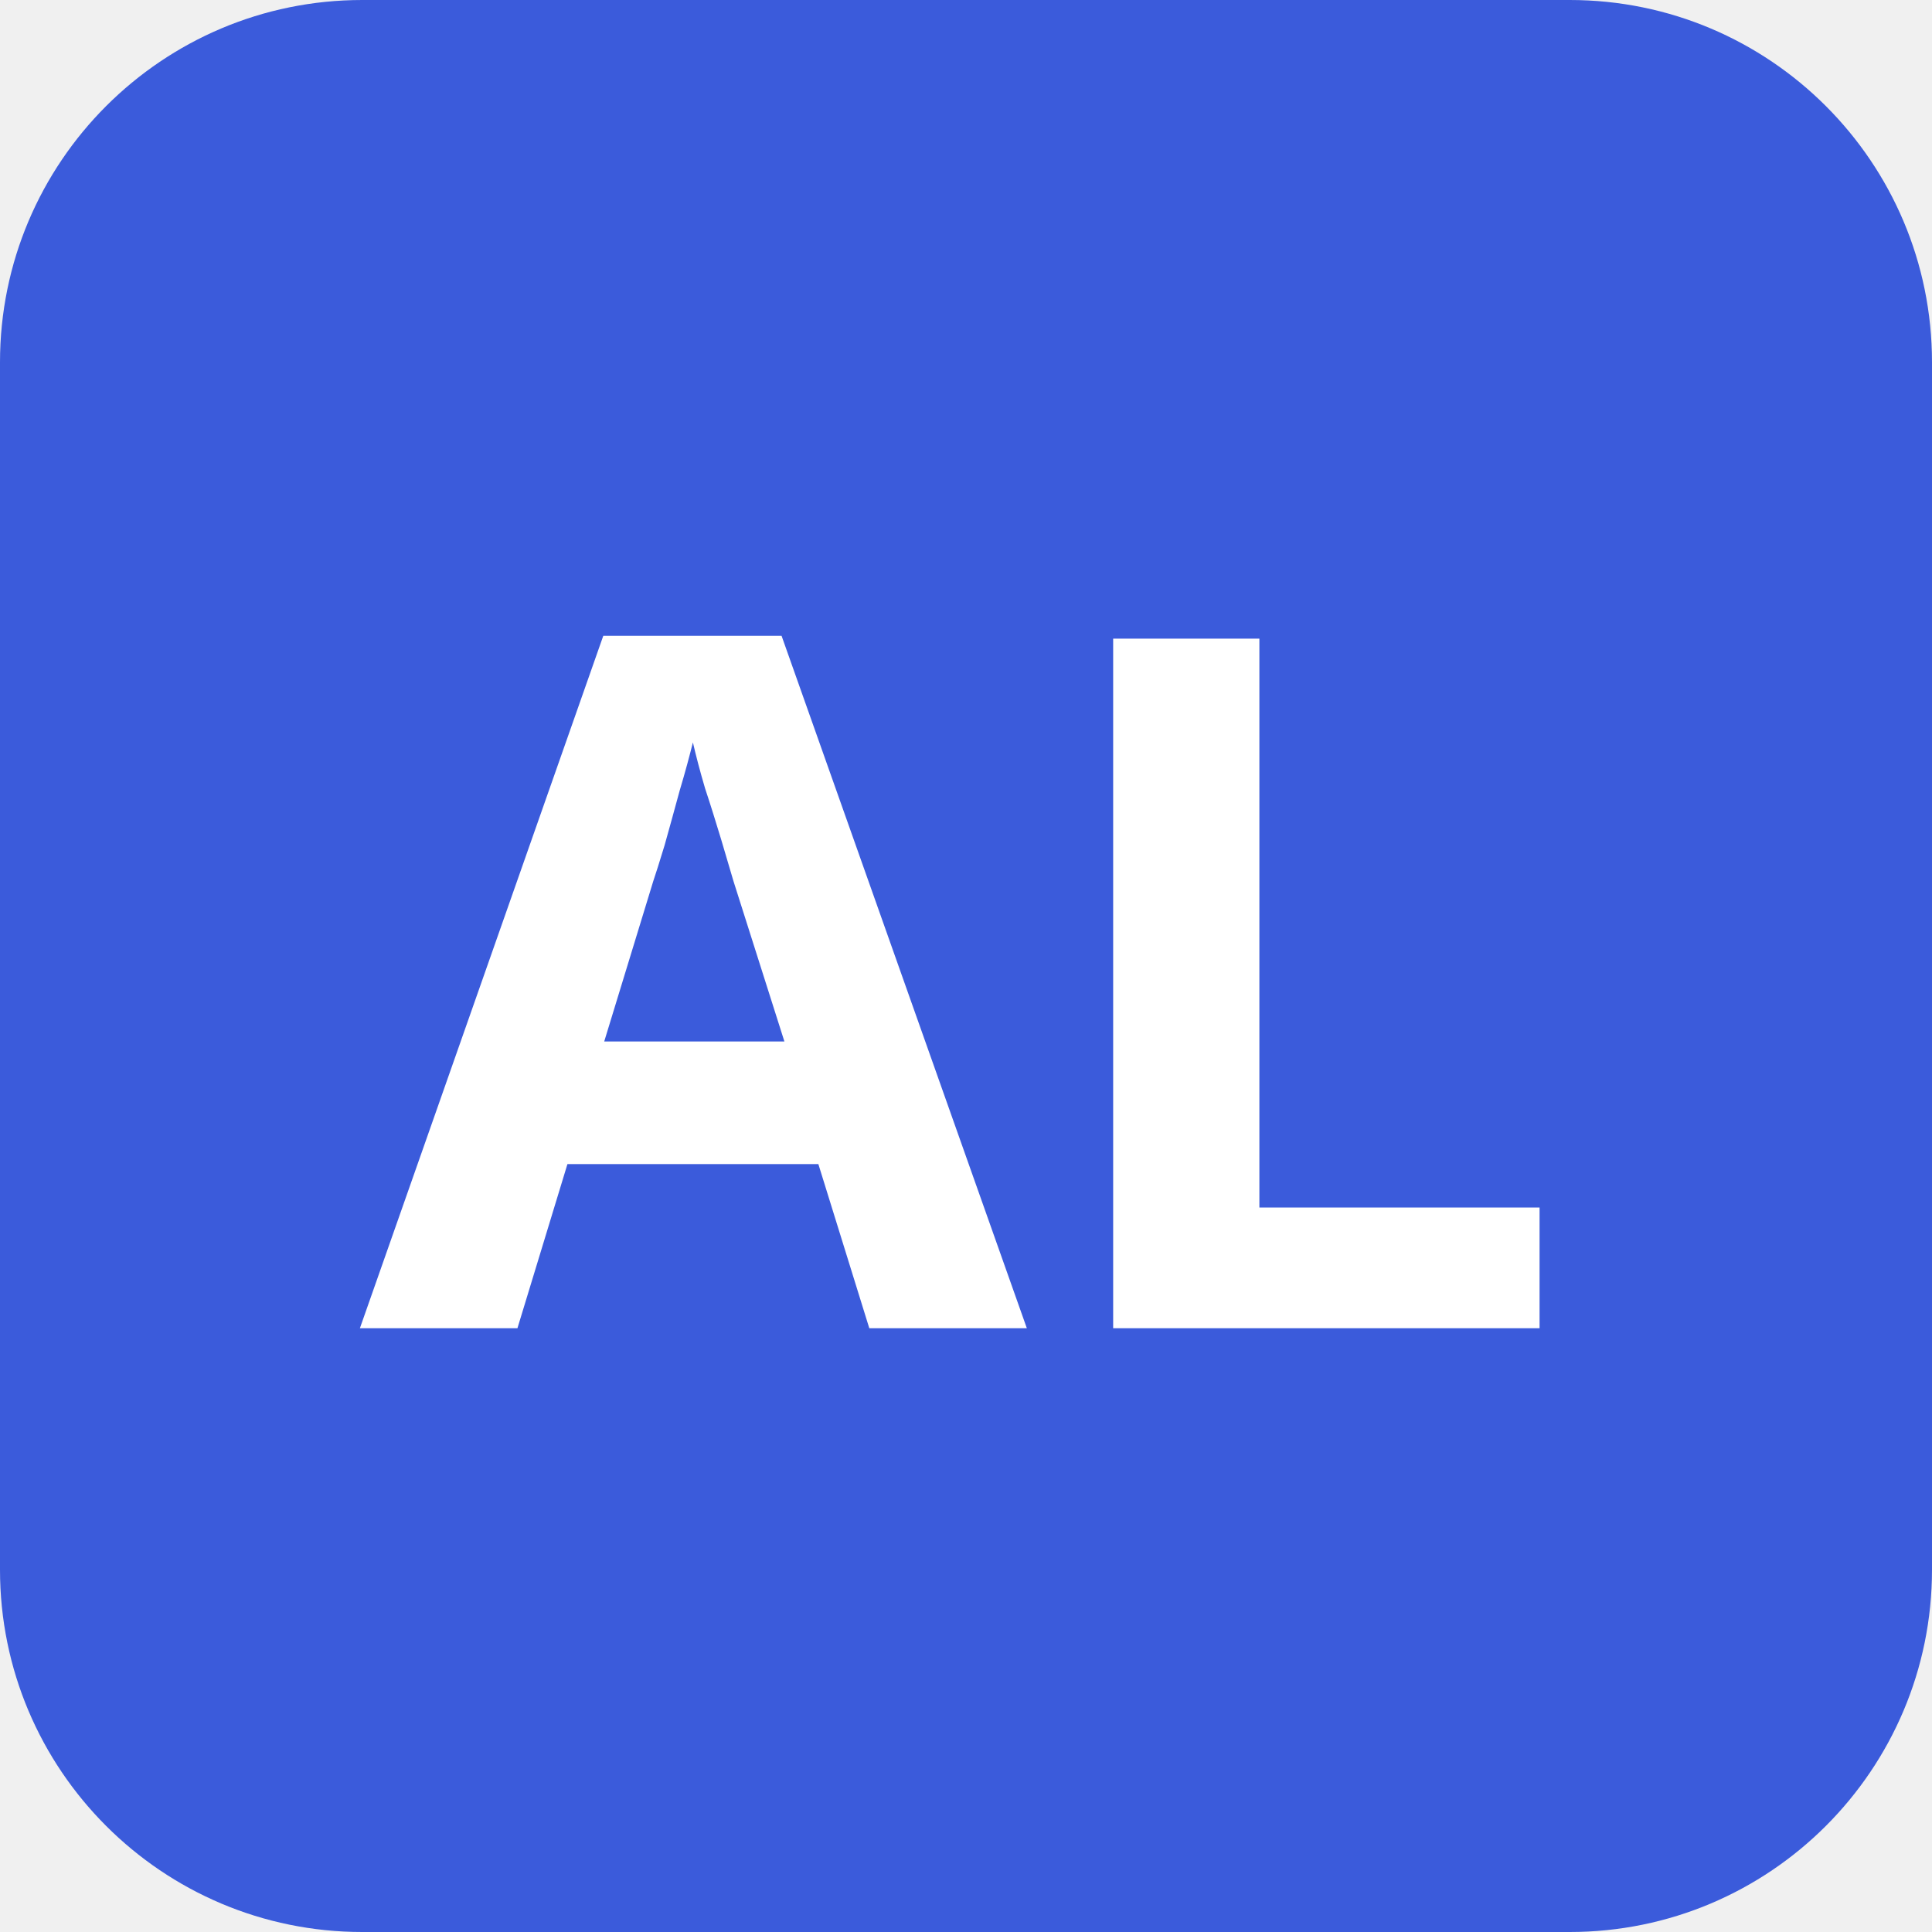
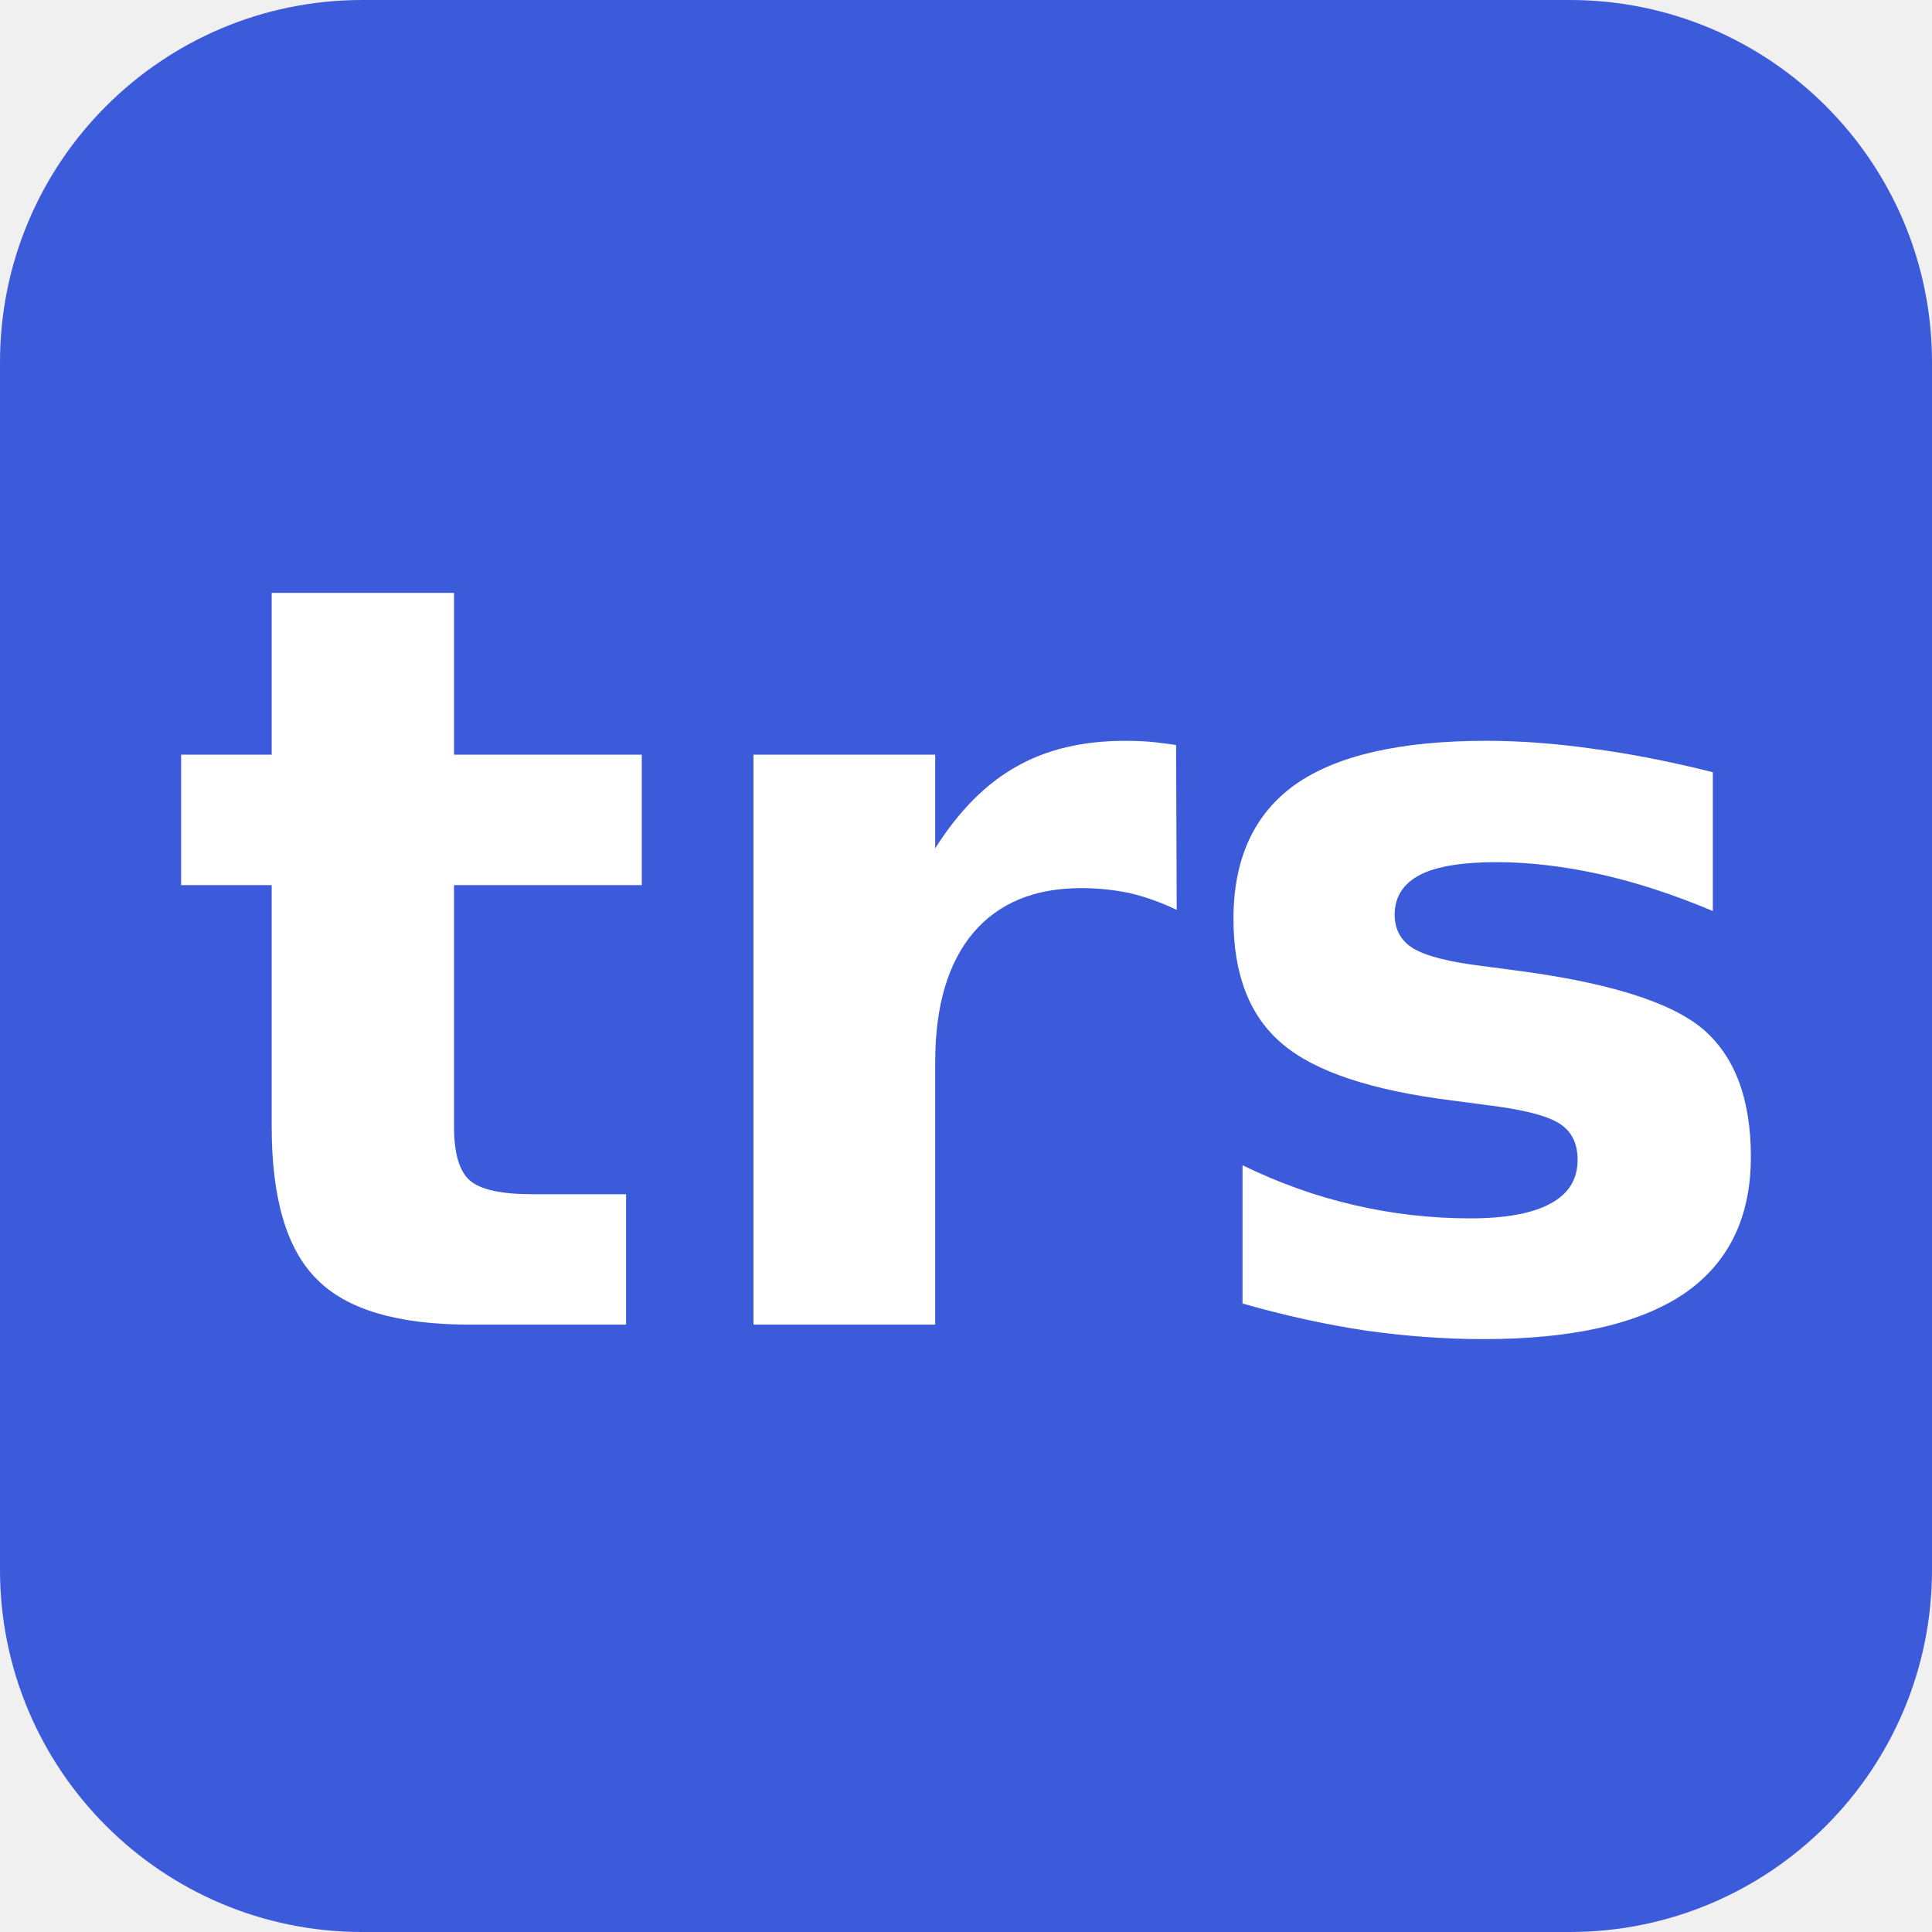
<svg xmlns="http://www.w3.org/2000/svg" viewBox="0 0 32 32">
  <rect width="32" height="32" rx="6" fill="#3b5bdb" />
-   <text x="16" y="22" font-family="sans-serif" font-size="16" font-weight="700" fill="#fff" text-anchor="middle">AL</text>
+   <path fill="#fff" d="M7.52 9.82V12.5H10.63V14.66H7.52V18.66Q7.52 19.32 7.78 19.55Q8.04 19.78 8.82 19.78H10.37V21.94H7.78Q5.99 21.94 5.25 21.19Q4.5 20.45 4.5 18.66V14.66H3V12.5H4.5V9.82ZM19.49 15.07Q19.09 14.88 18.7 14.79Q18.31 14.71 17.91 14.71Q16.75 14.71 16.12 15.45Q15.49 16.2 15.49 17.59V21.94H12.48V12.5H15.49V14.05Q16.08 13.12 16.83 12.7Q17.58 12.27 18.64 12.27Q18.79 12.27 18.97 12.28Q19.14 12.29 19.48 12.34ZM28.37 12.79V15.09Q27.4 14.68 26.5 14.48Q25.59 14.28 24.79 14.28Q23.93 14.28 23.52 14.49Q23.1 14.71 23.1 15.15Q23.1 15.52 23.41 15.71Q23.73 15.9 24.55 16L25.08 16.07Q27.4 16.37 28.2 17.04Q29 17.72 29 19.16Q29 20.67 27.89 21.43Q26.77 22.18 24.57 22.18Q23.63 22.18 22.63 22.04Q21.63 21.89 20.58 21.59V19.3Q21.48 19.74 22.43 19.96Q23.38 20.18 24.35 20.18Q25.24 20.18 25.69 19.93Q26.13 19.69 26.13 19.21Q26.13 18.8 25.83 18.61Q25.52 18.41 24.6 18.3L24.07 18.23Q22.05 17.98 21.24 17.29Q20.43 16.61 20.43 15.22Q20.43 13.72 21.46 12.99Q22.49 12.27 24.62 12.27Q25.45 12.27 26.37 12.4Q27.29 12.52 28.37 12.79Z" />
</svg>
